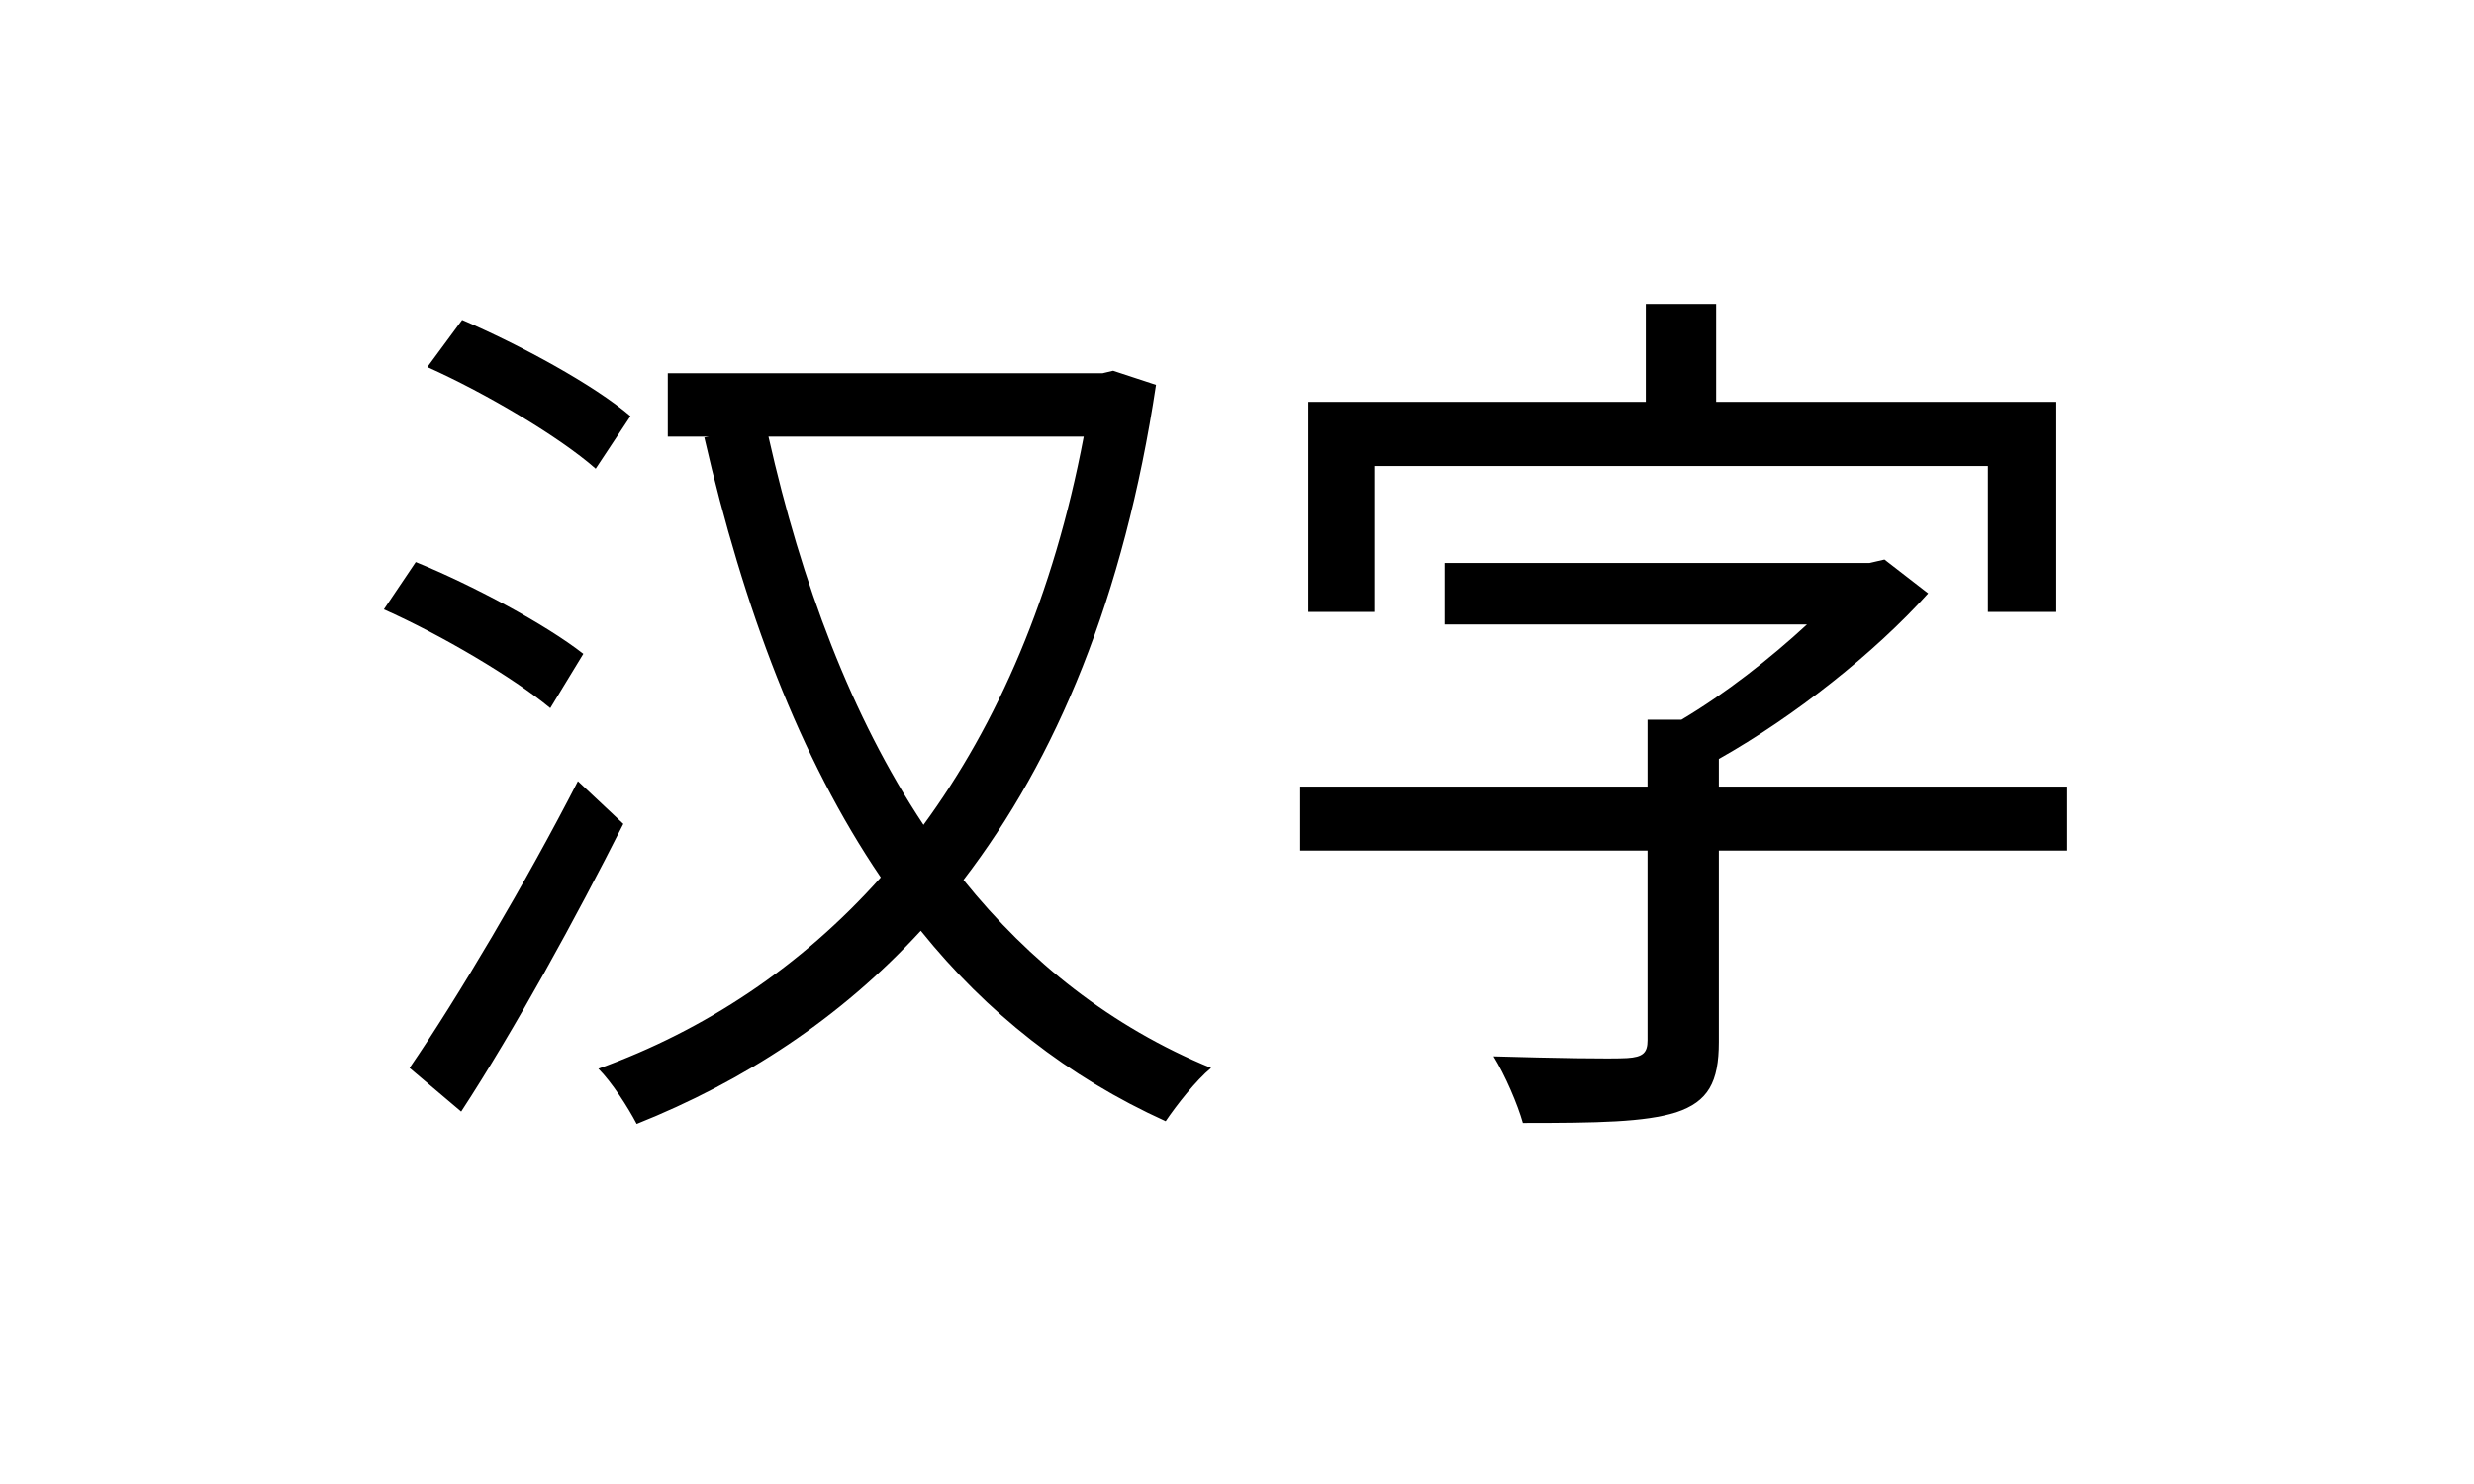
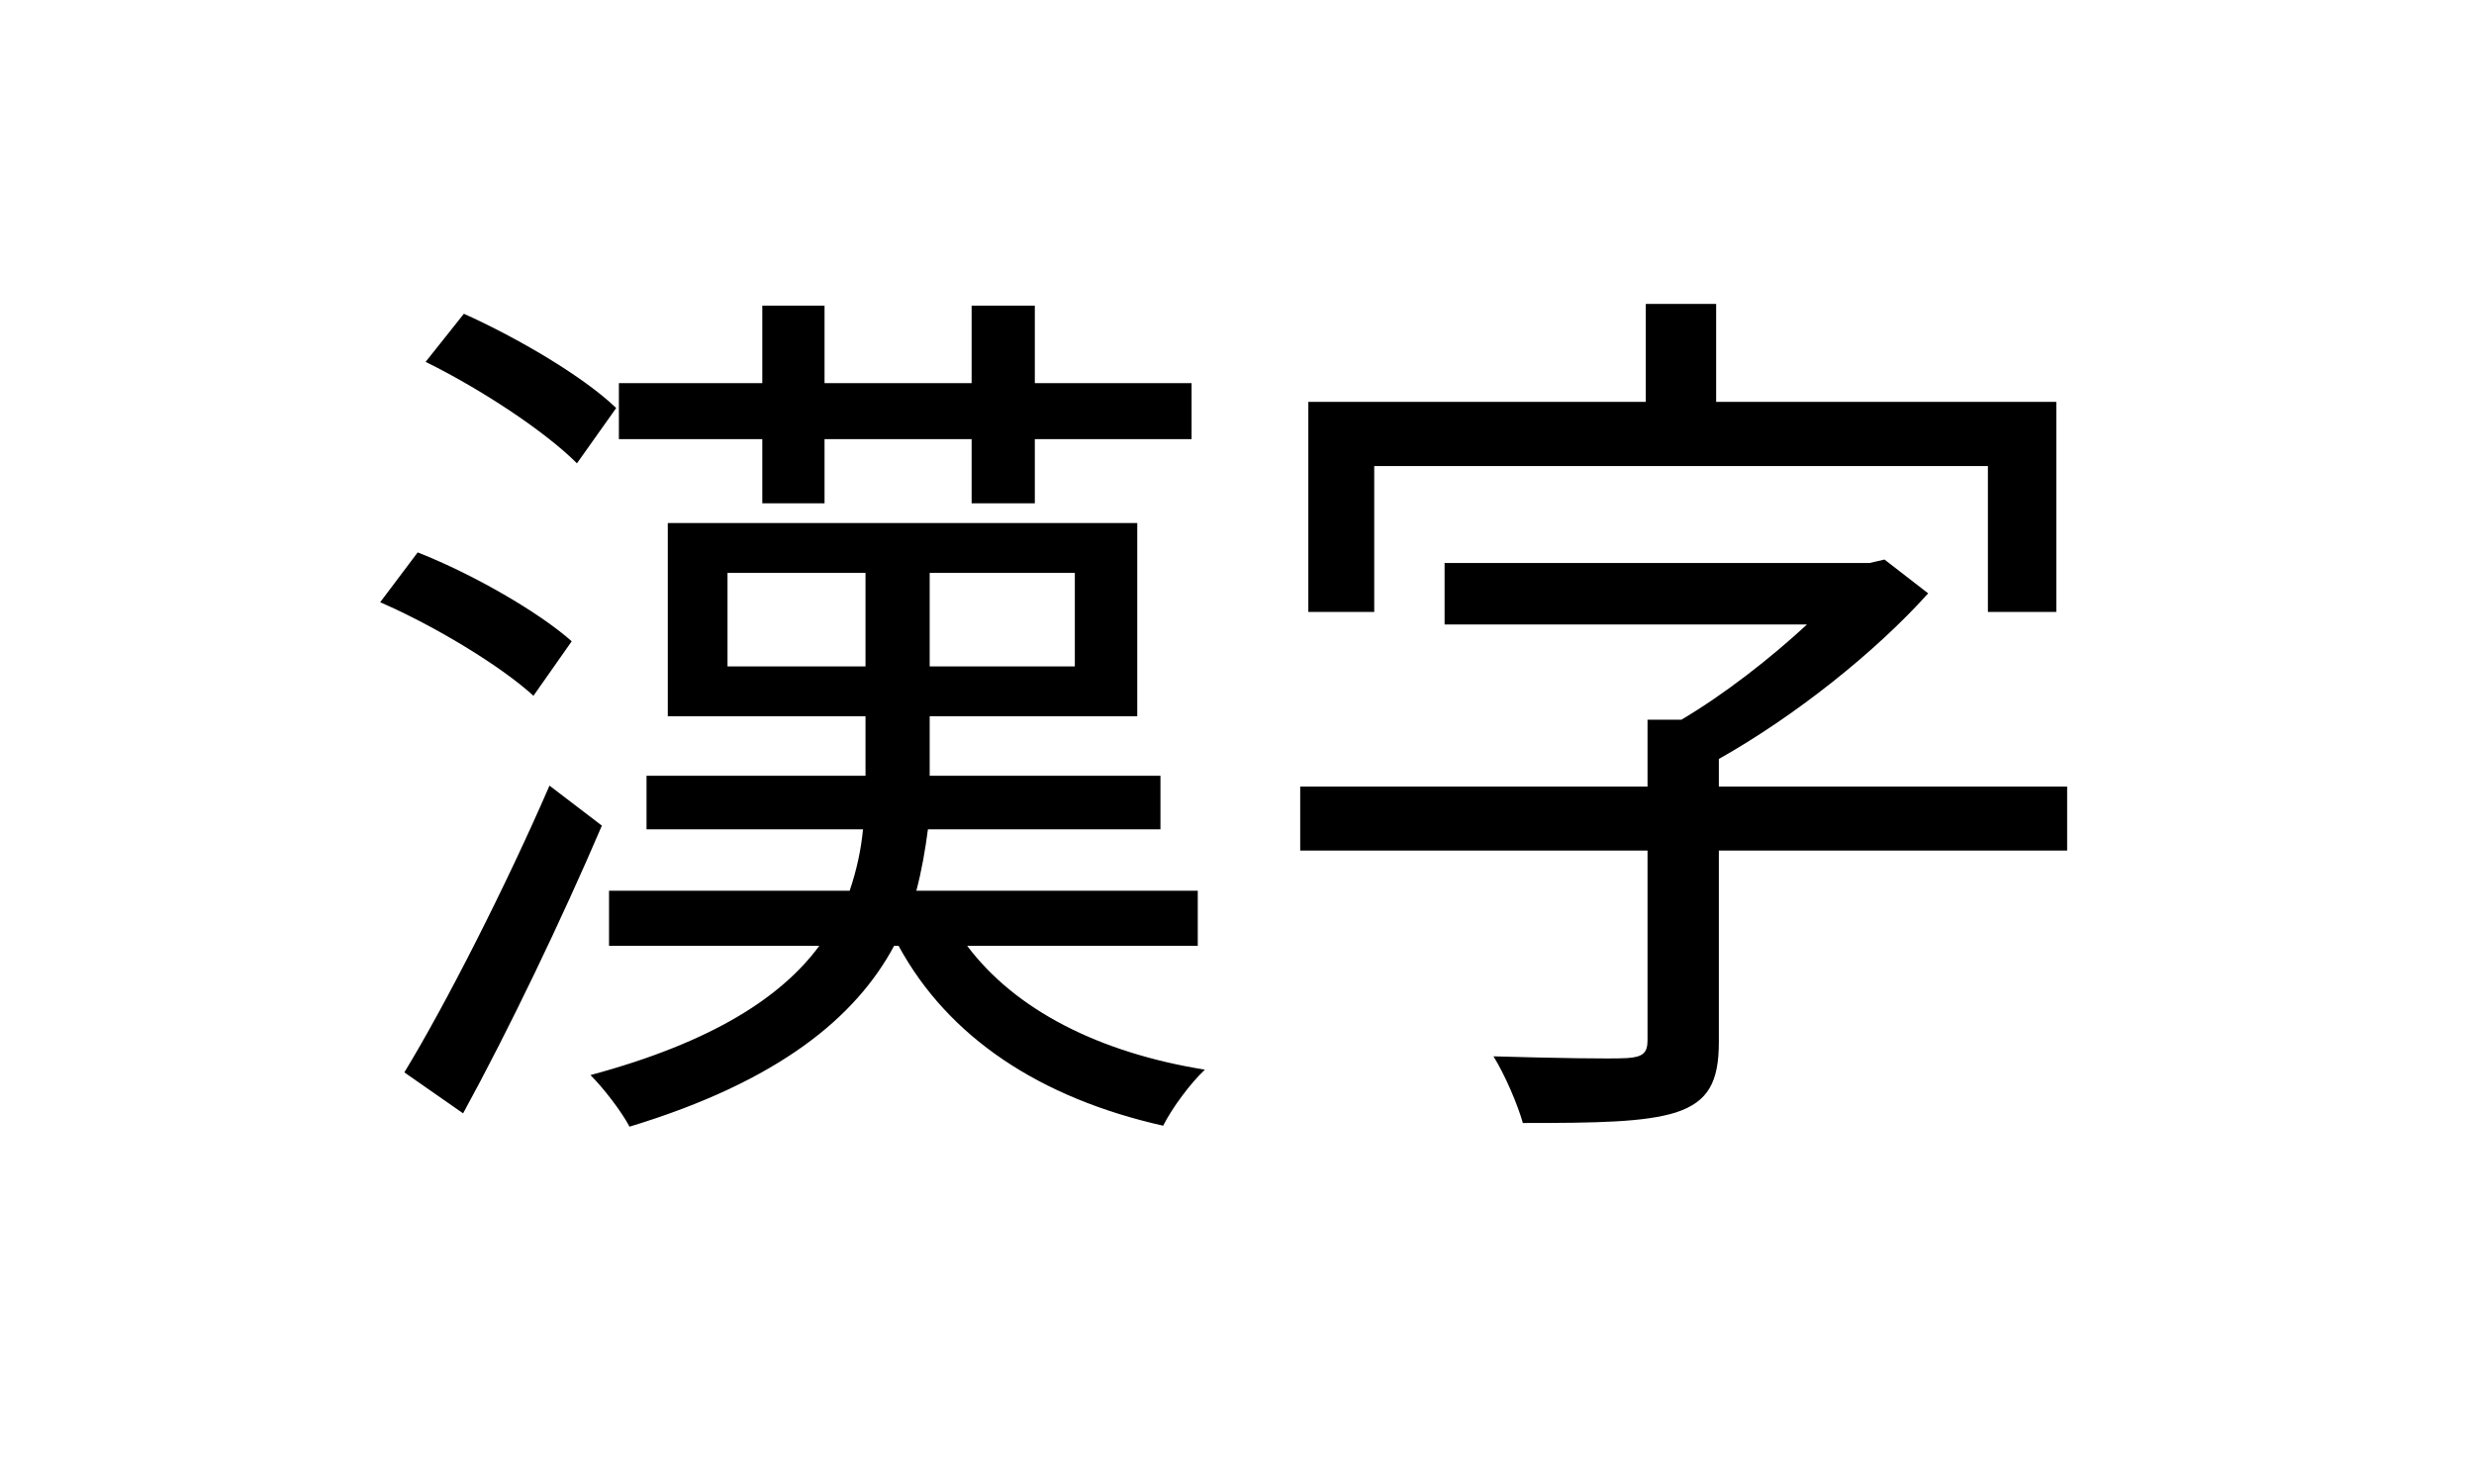
<svg xmlns="http://www.w3.org/2000/svg" width="200" height="120" viewBox="0 0 200 120">
  <text x="50%" y="50%" dominant-baseline="middle" text-anchor="middle" font-family="Noto Serif SC, 'Microsoft YaHei', 'PingFang SC', sans-serif" font-size="72">
-     汉字
+     漢字
  </text>
</svg>
